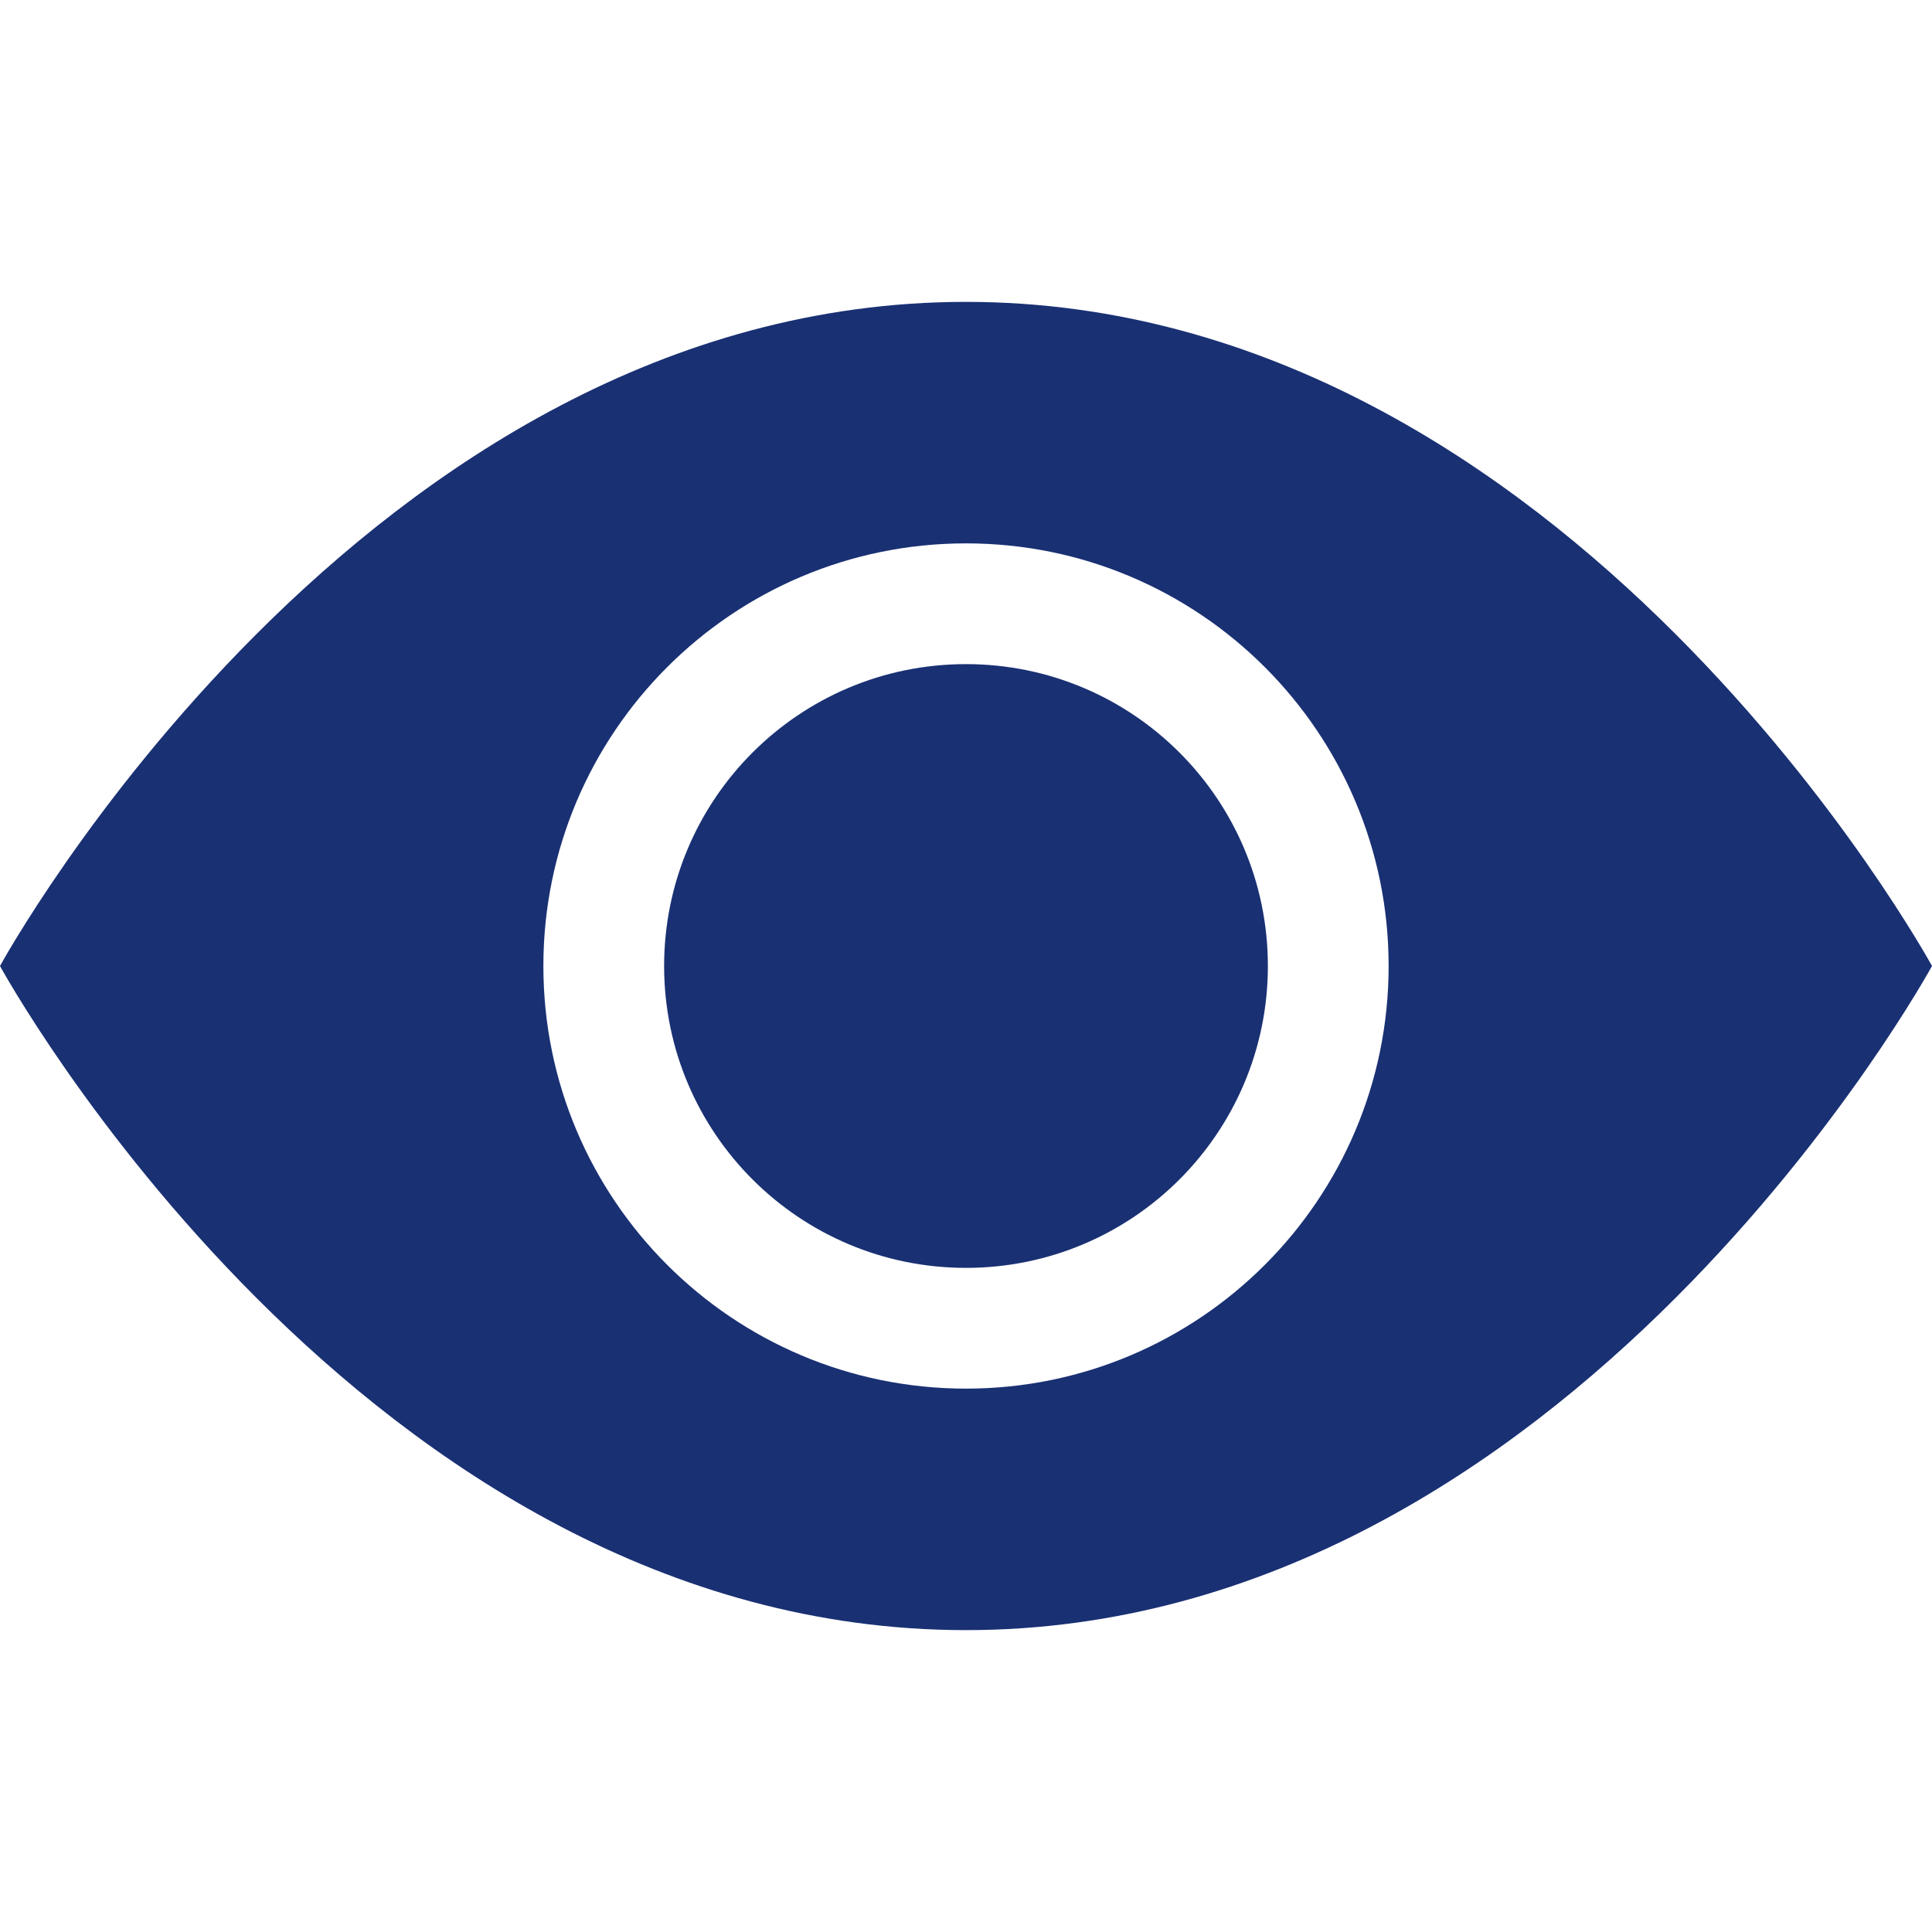
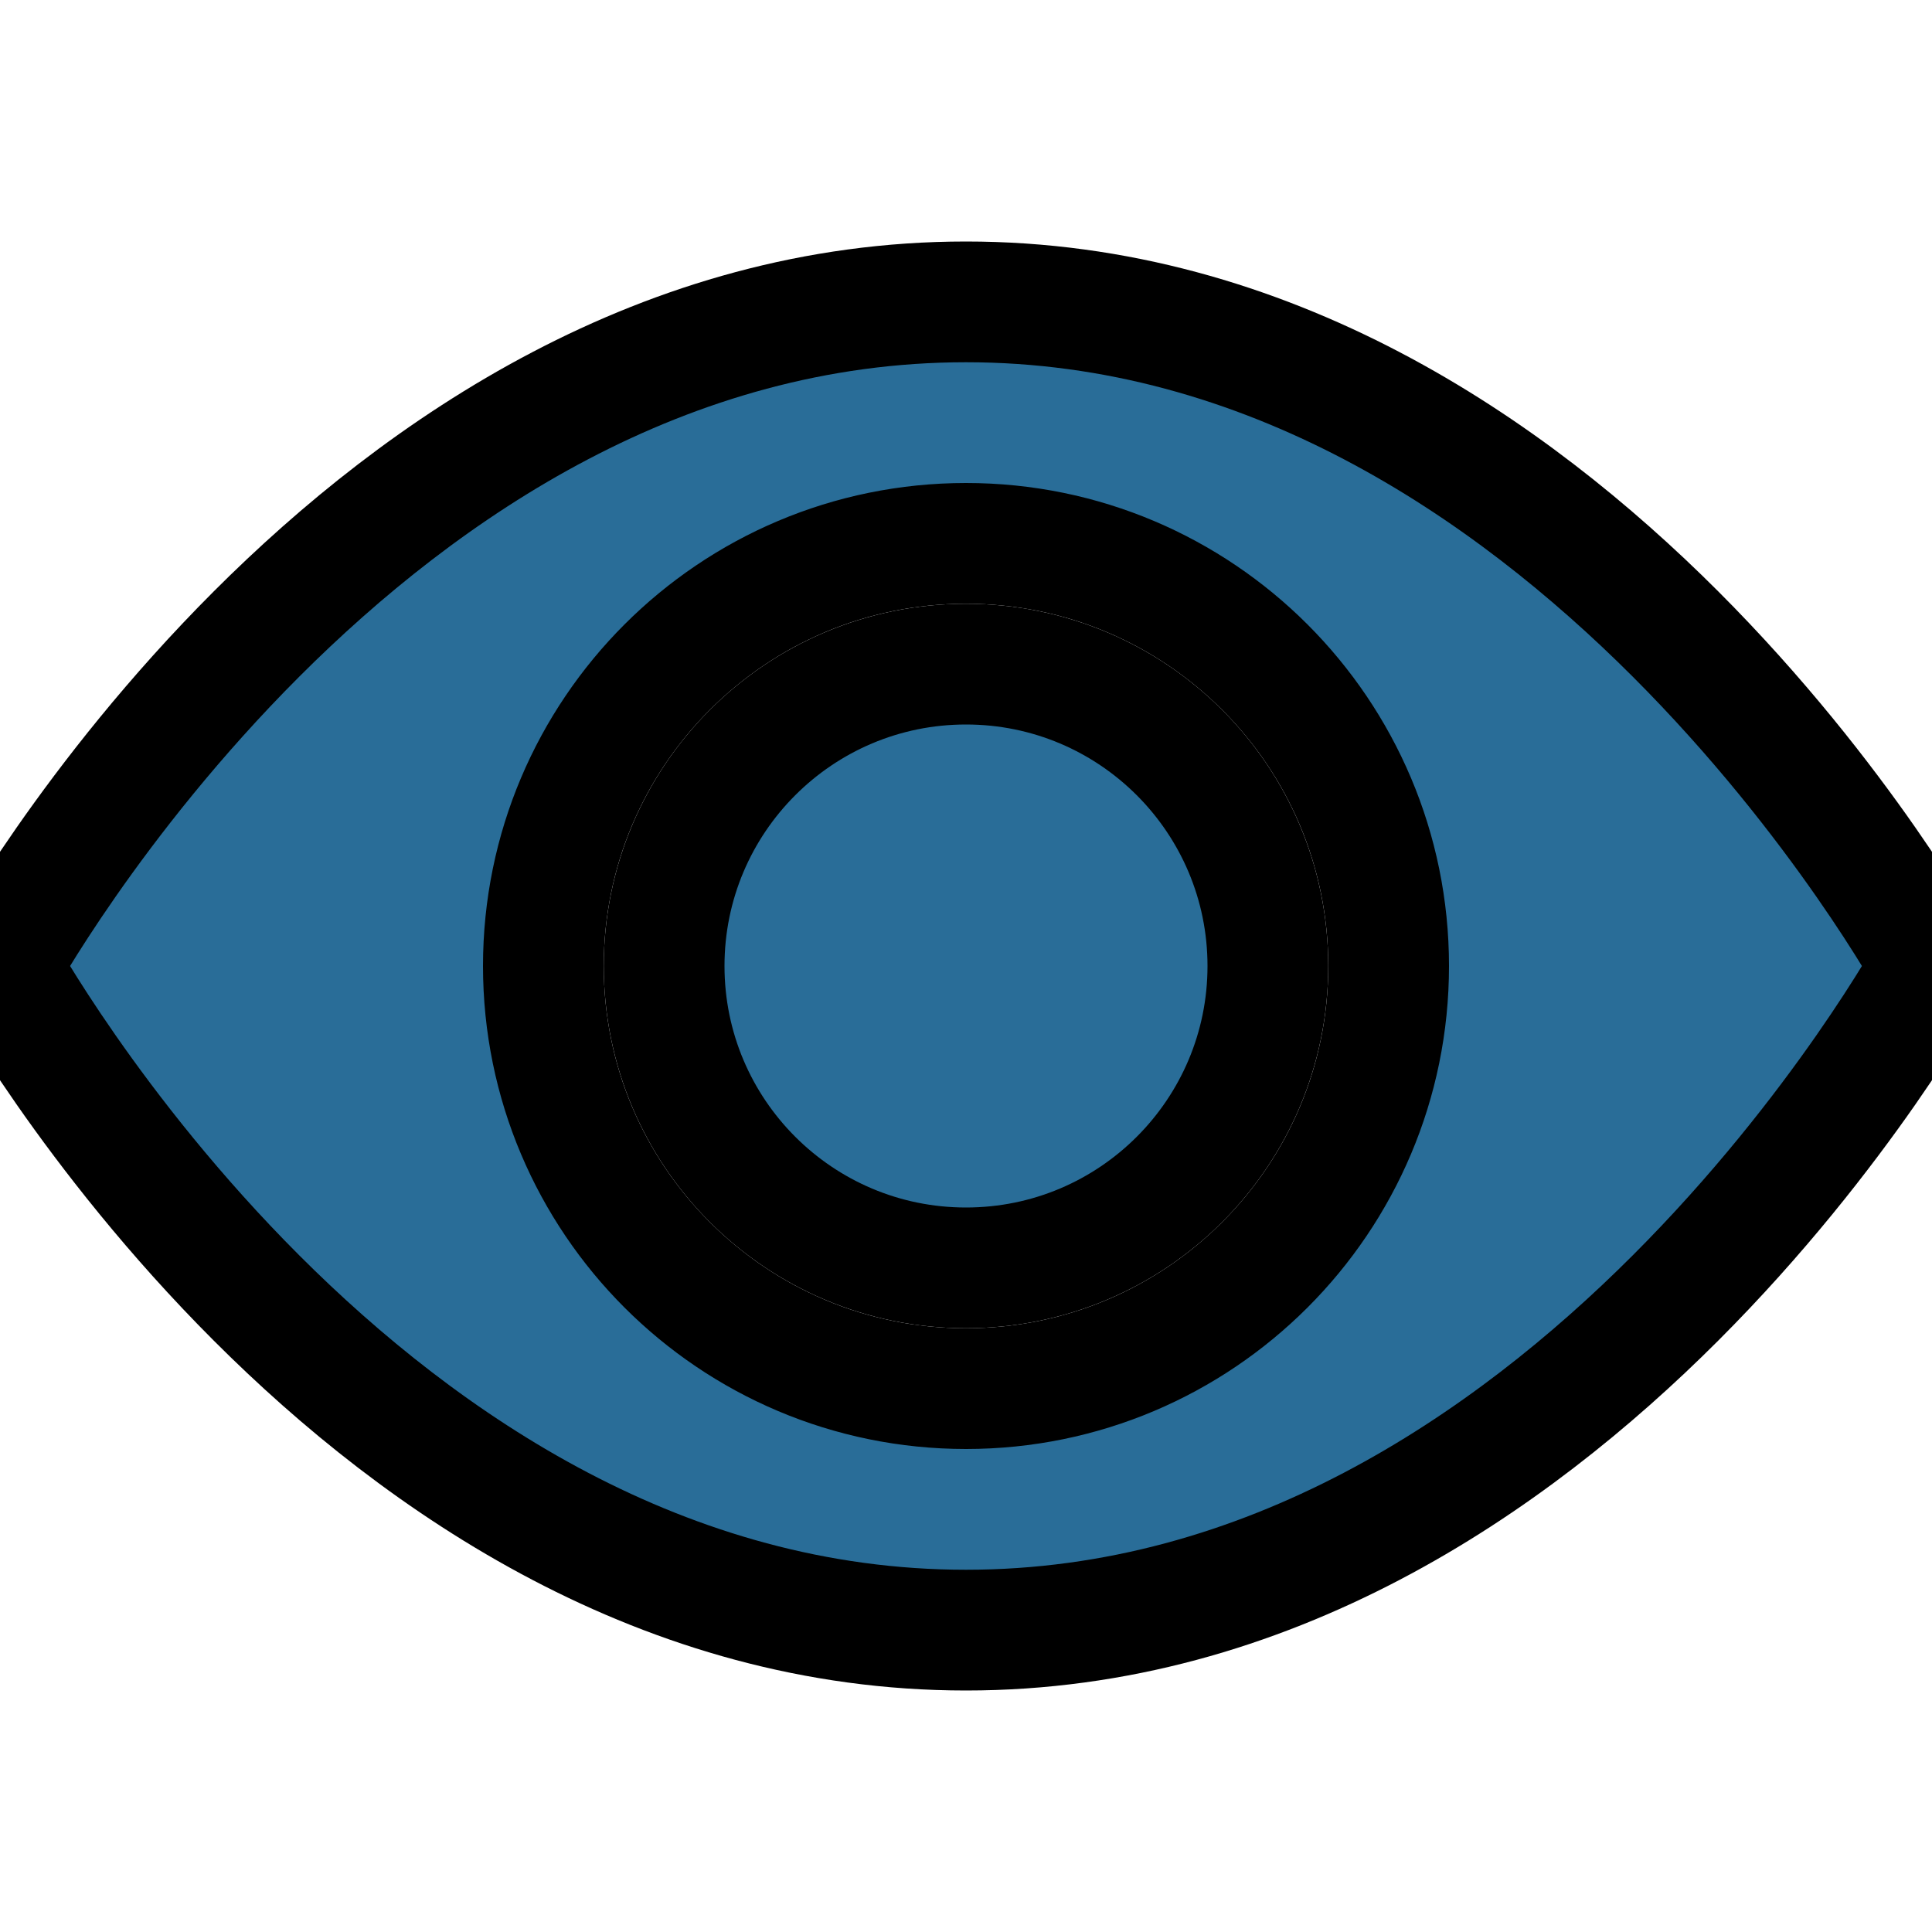
- <svg xmlns="http://www.w3.org/2000/svg" width="16" height="16" fill="#193073" class="bi bi-eye-fill" viewBox="0 0 16 16">
+ <svg xmlns="http://www.w3.org/2000/svg" width="16" height="16" fill="#296D98" class="bi bi-eye-fill" viewBox="0 0 16 16" stroke="black">
  <path d="M10.5 8a2.5 2.5 0 1 1-5 0 2.5 2.5 0 0 1 5 0z" />
  <path d="M0 8s3-5.5 8-5.5S16 8 16 8s-3 5.5-8 5.5S0 8 0 8zm8 3.5a3.5 3.5 0 1 0 0-7 3.5 3.5 0 0 0 0 7z" />
</svg>
